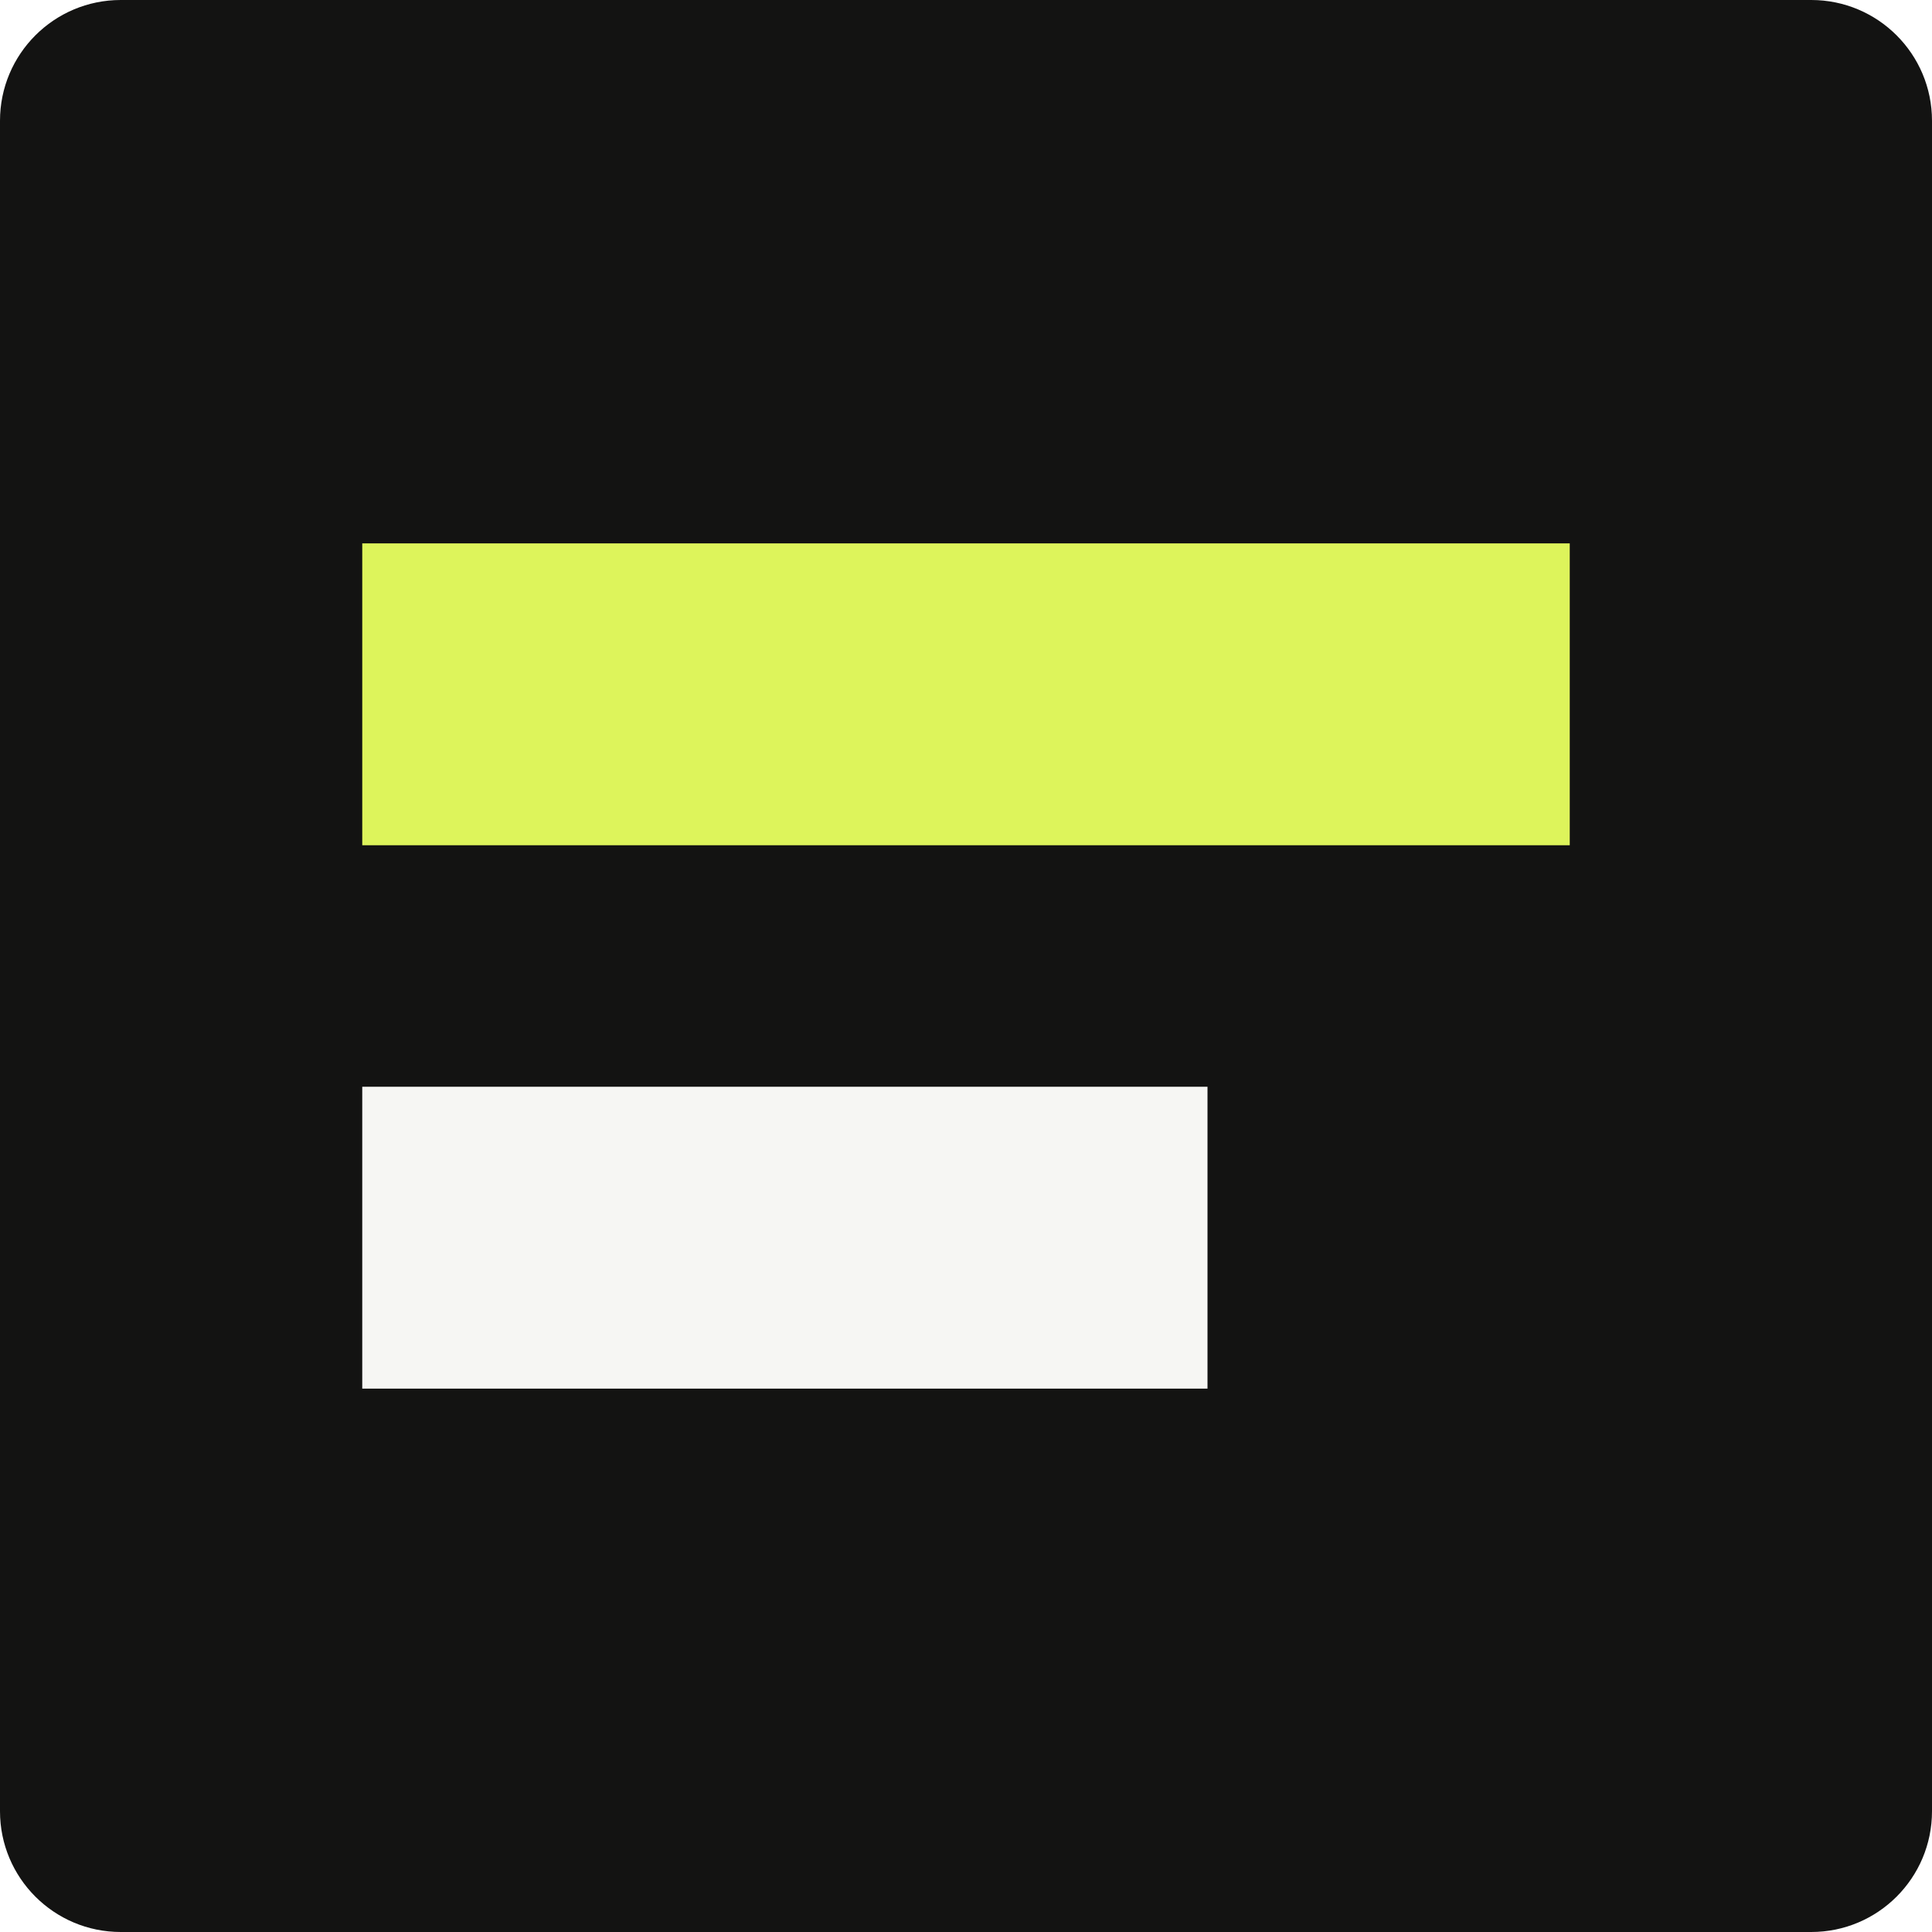
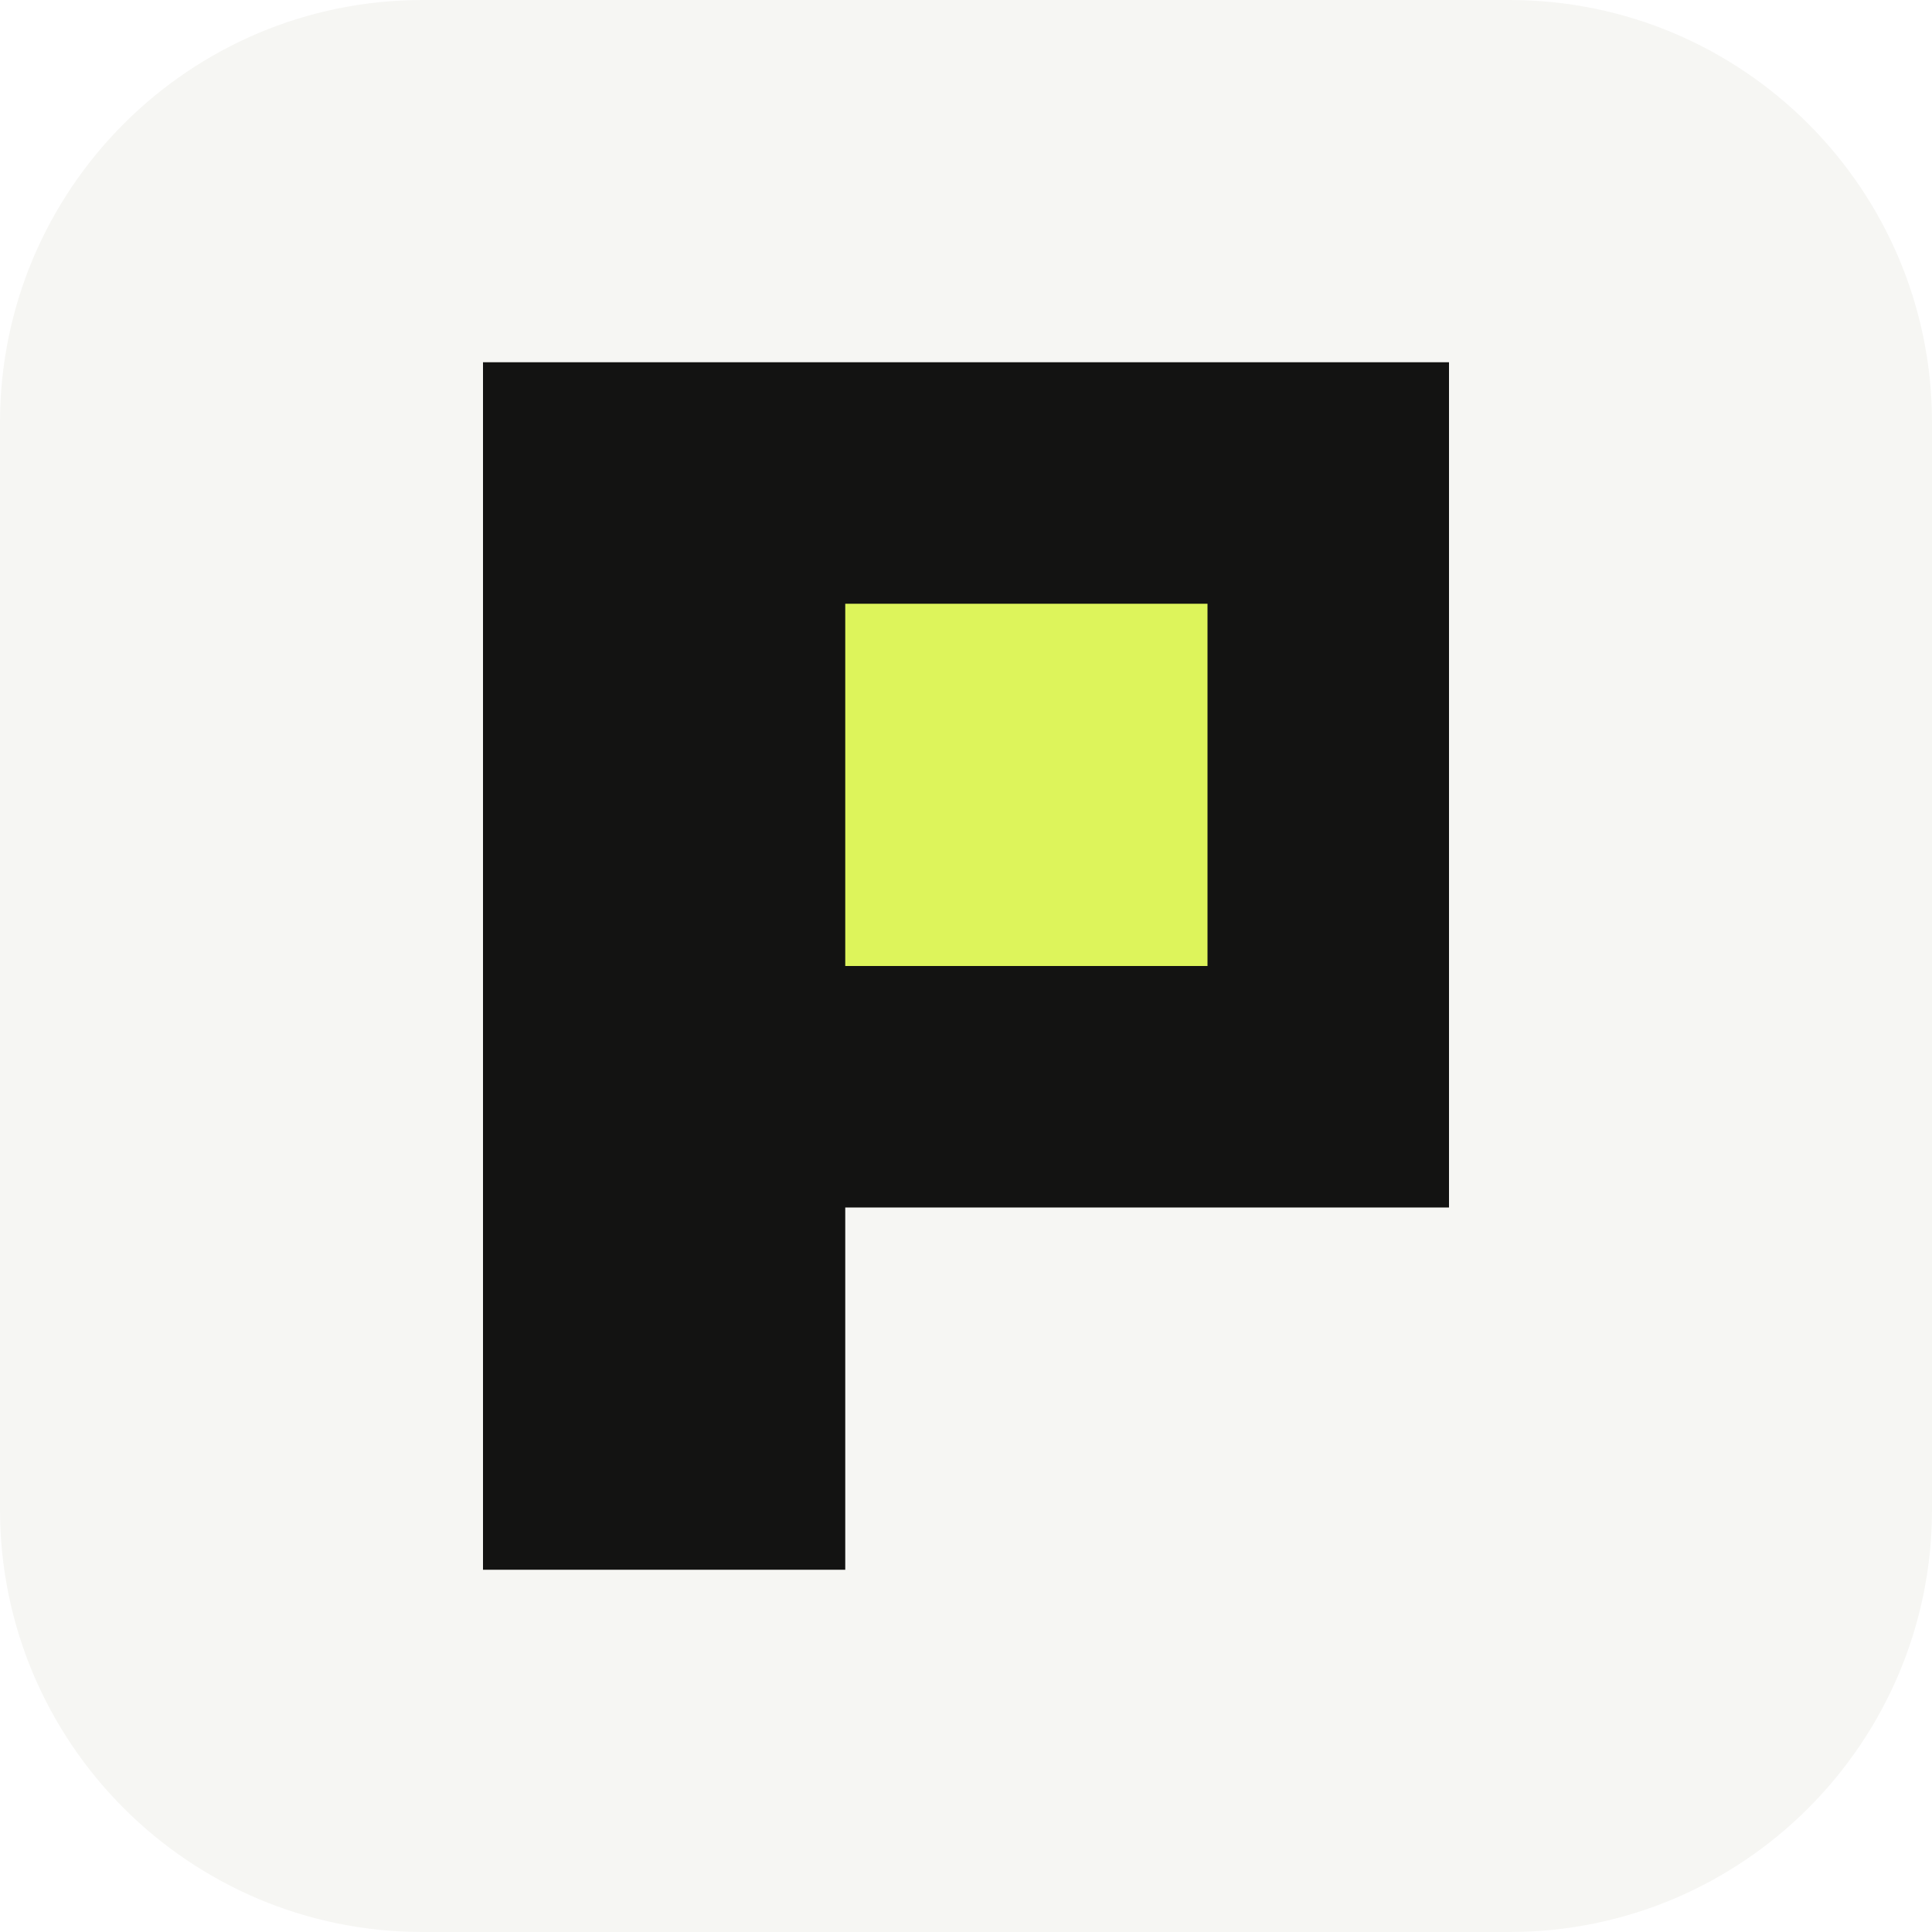
- <svg xmlns="http://www.w3.org/2000/svg" viewBox="0 0 32 32">
-   <rect width="32" height="32" rx="2" fill="#131312" />
-   <rect x="6" y="9" width="20" height="5" fill="#DDF45B" />
-   <rect x="6" y="18" width="14" height="5" fill="#F6F6F3" />
+ <svg xmlns="http://www.w3.org/2000/svg" viewBox="0 0 16 16">
+   <rect width="16" height="16" rx="3.5" fill="#F6F6F3" />
+   <path d="M4 3h8v7H7v3H4z" fill="#131312" />
+   <rect x="7" y="5" width="3" height="3" fill="#DDF45B" />
</svg>
